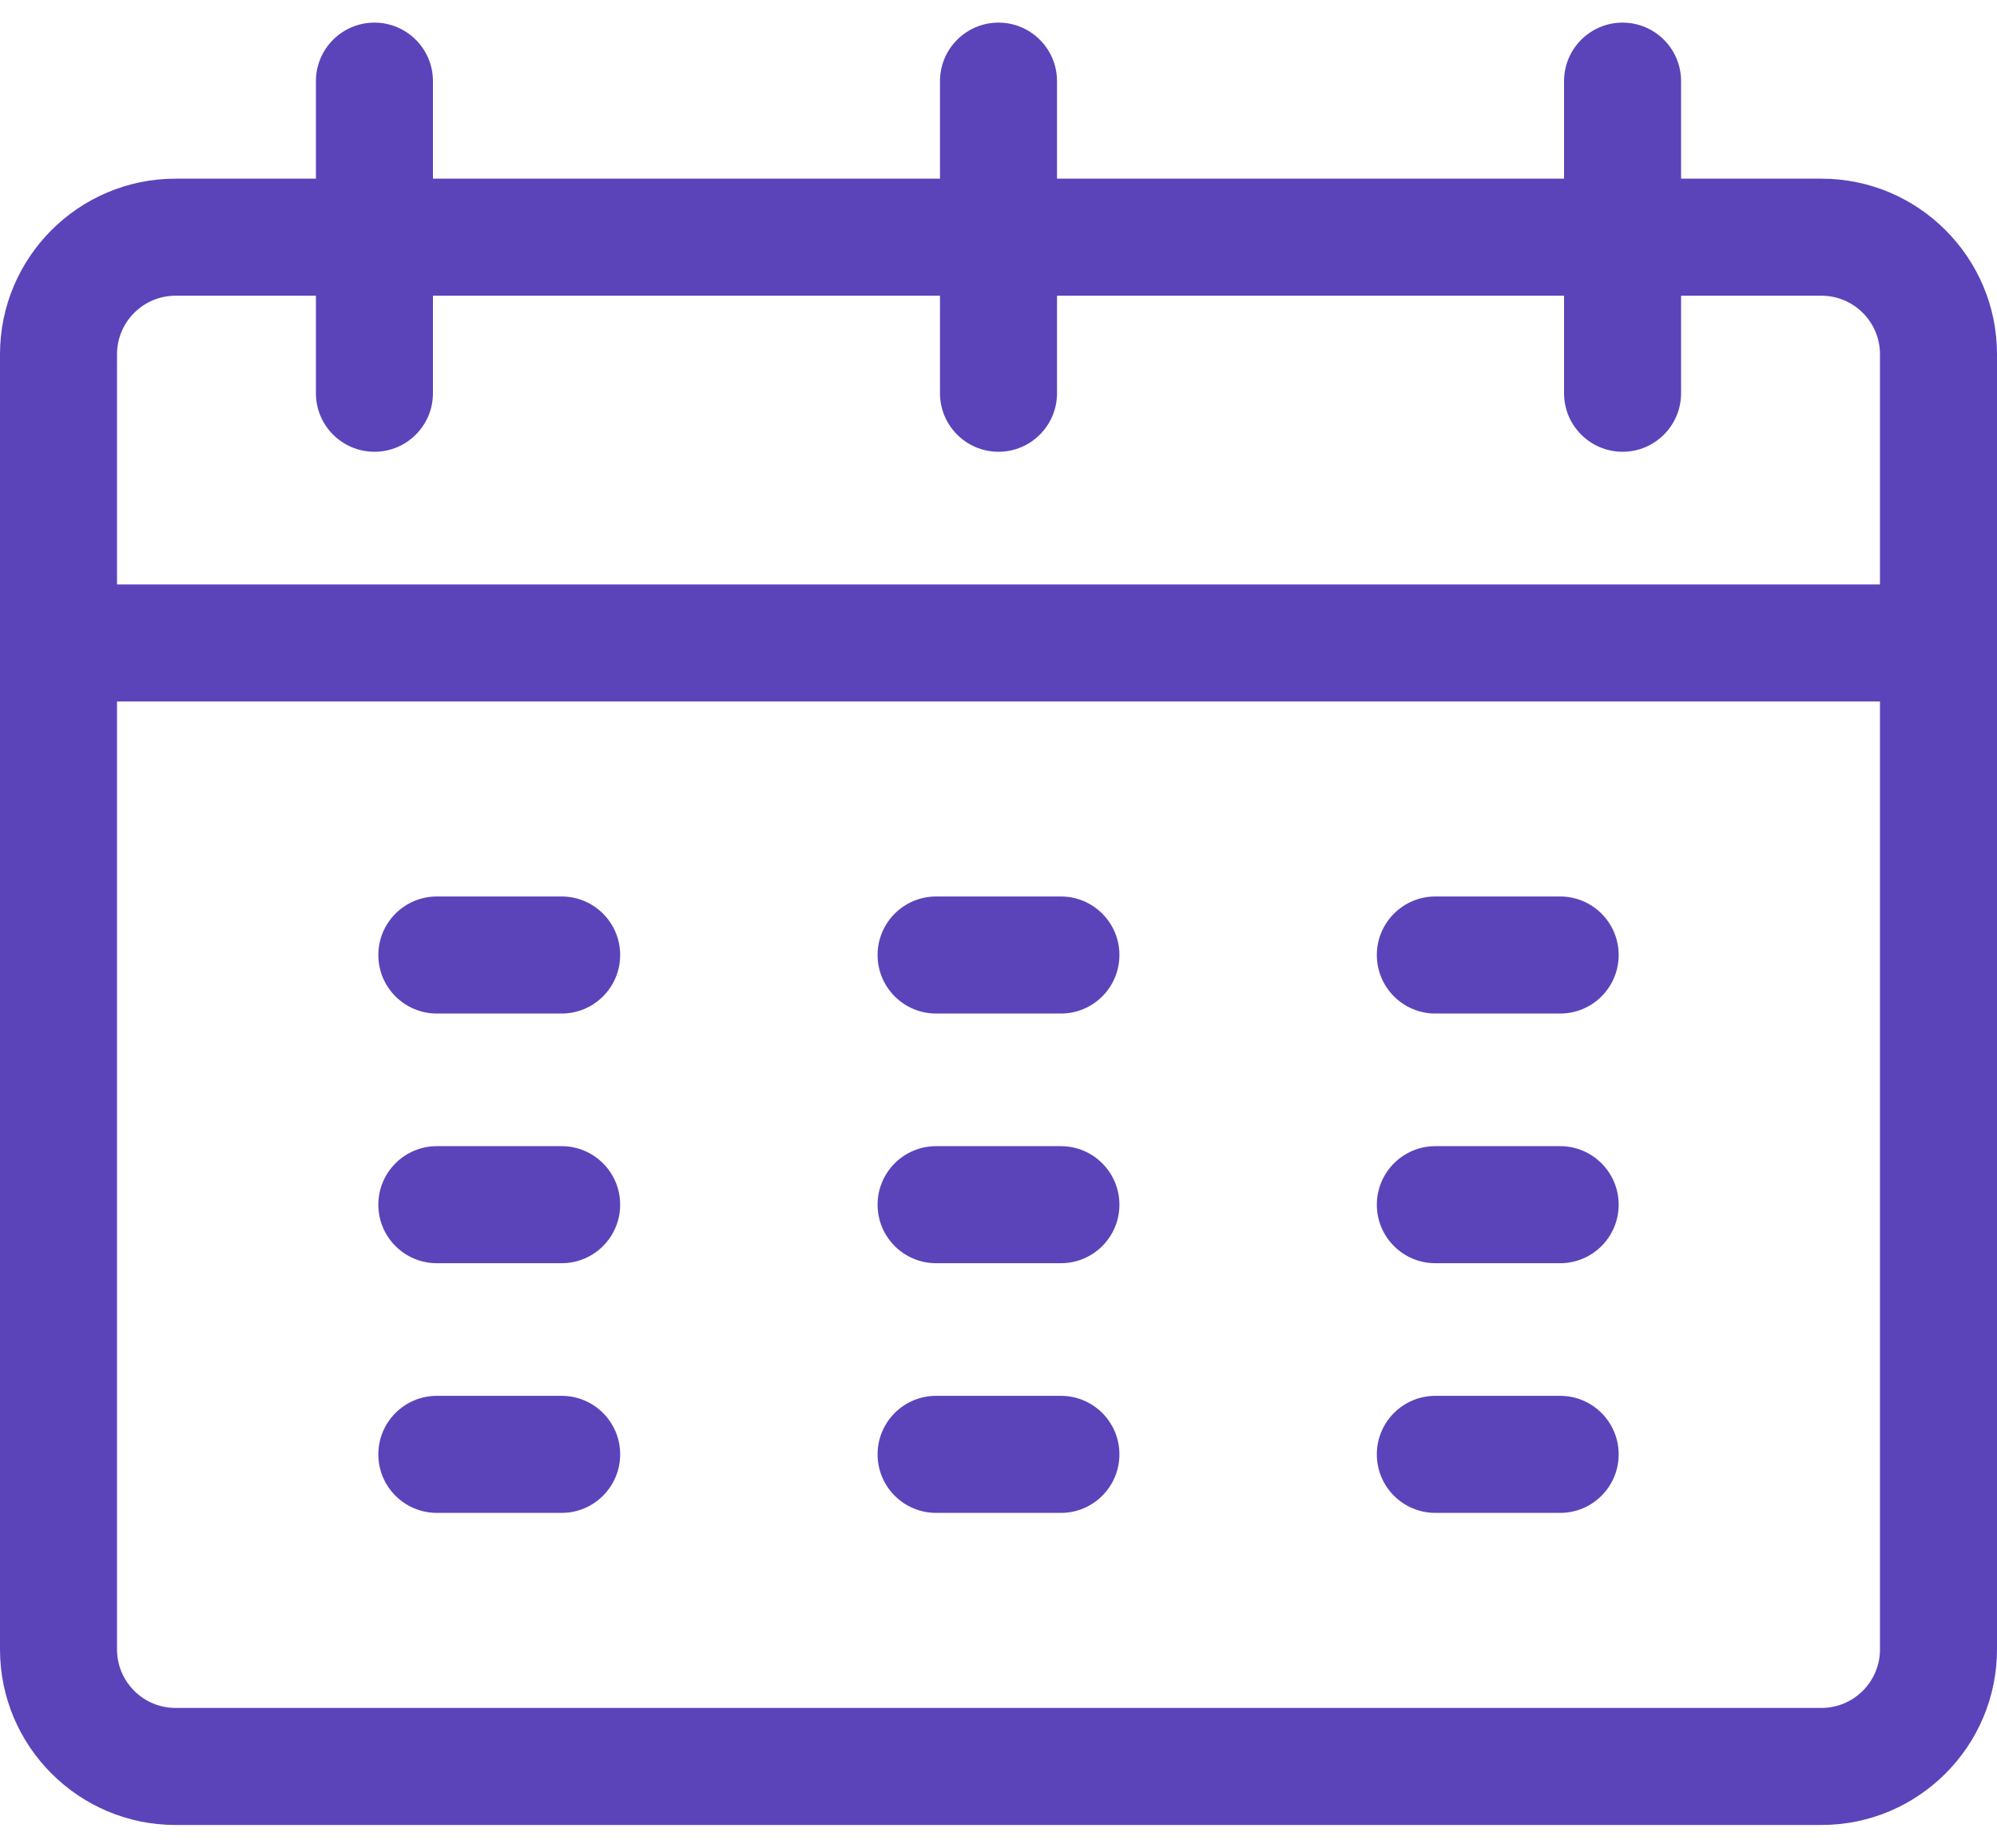
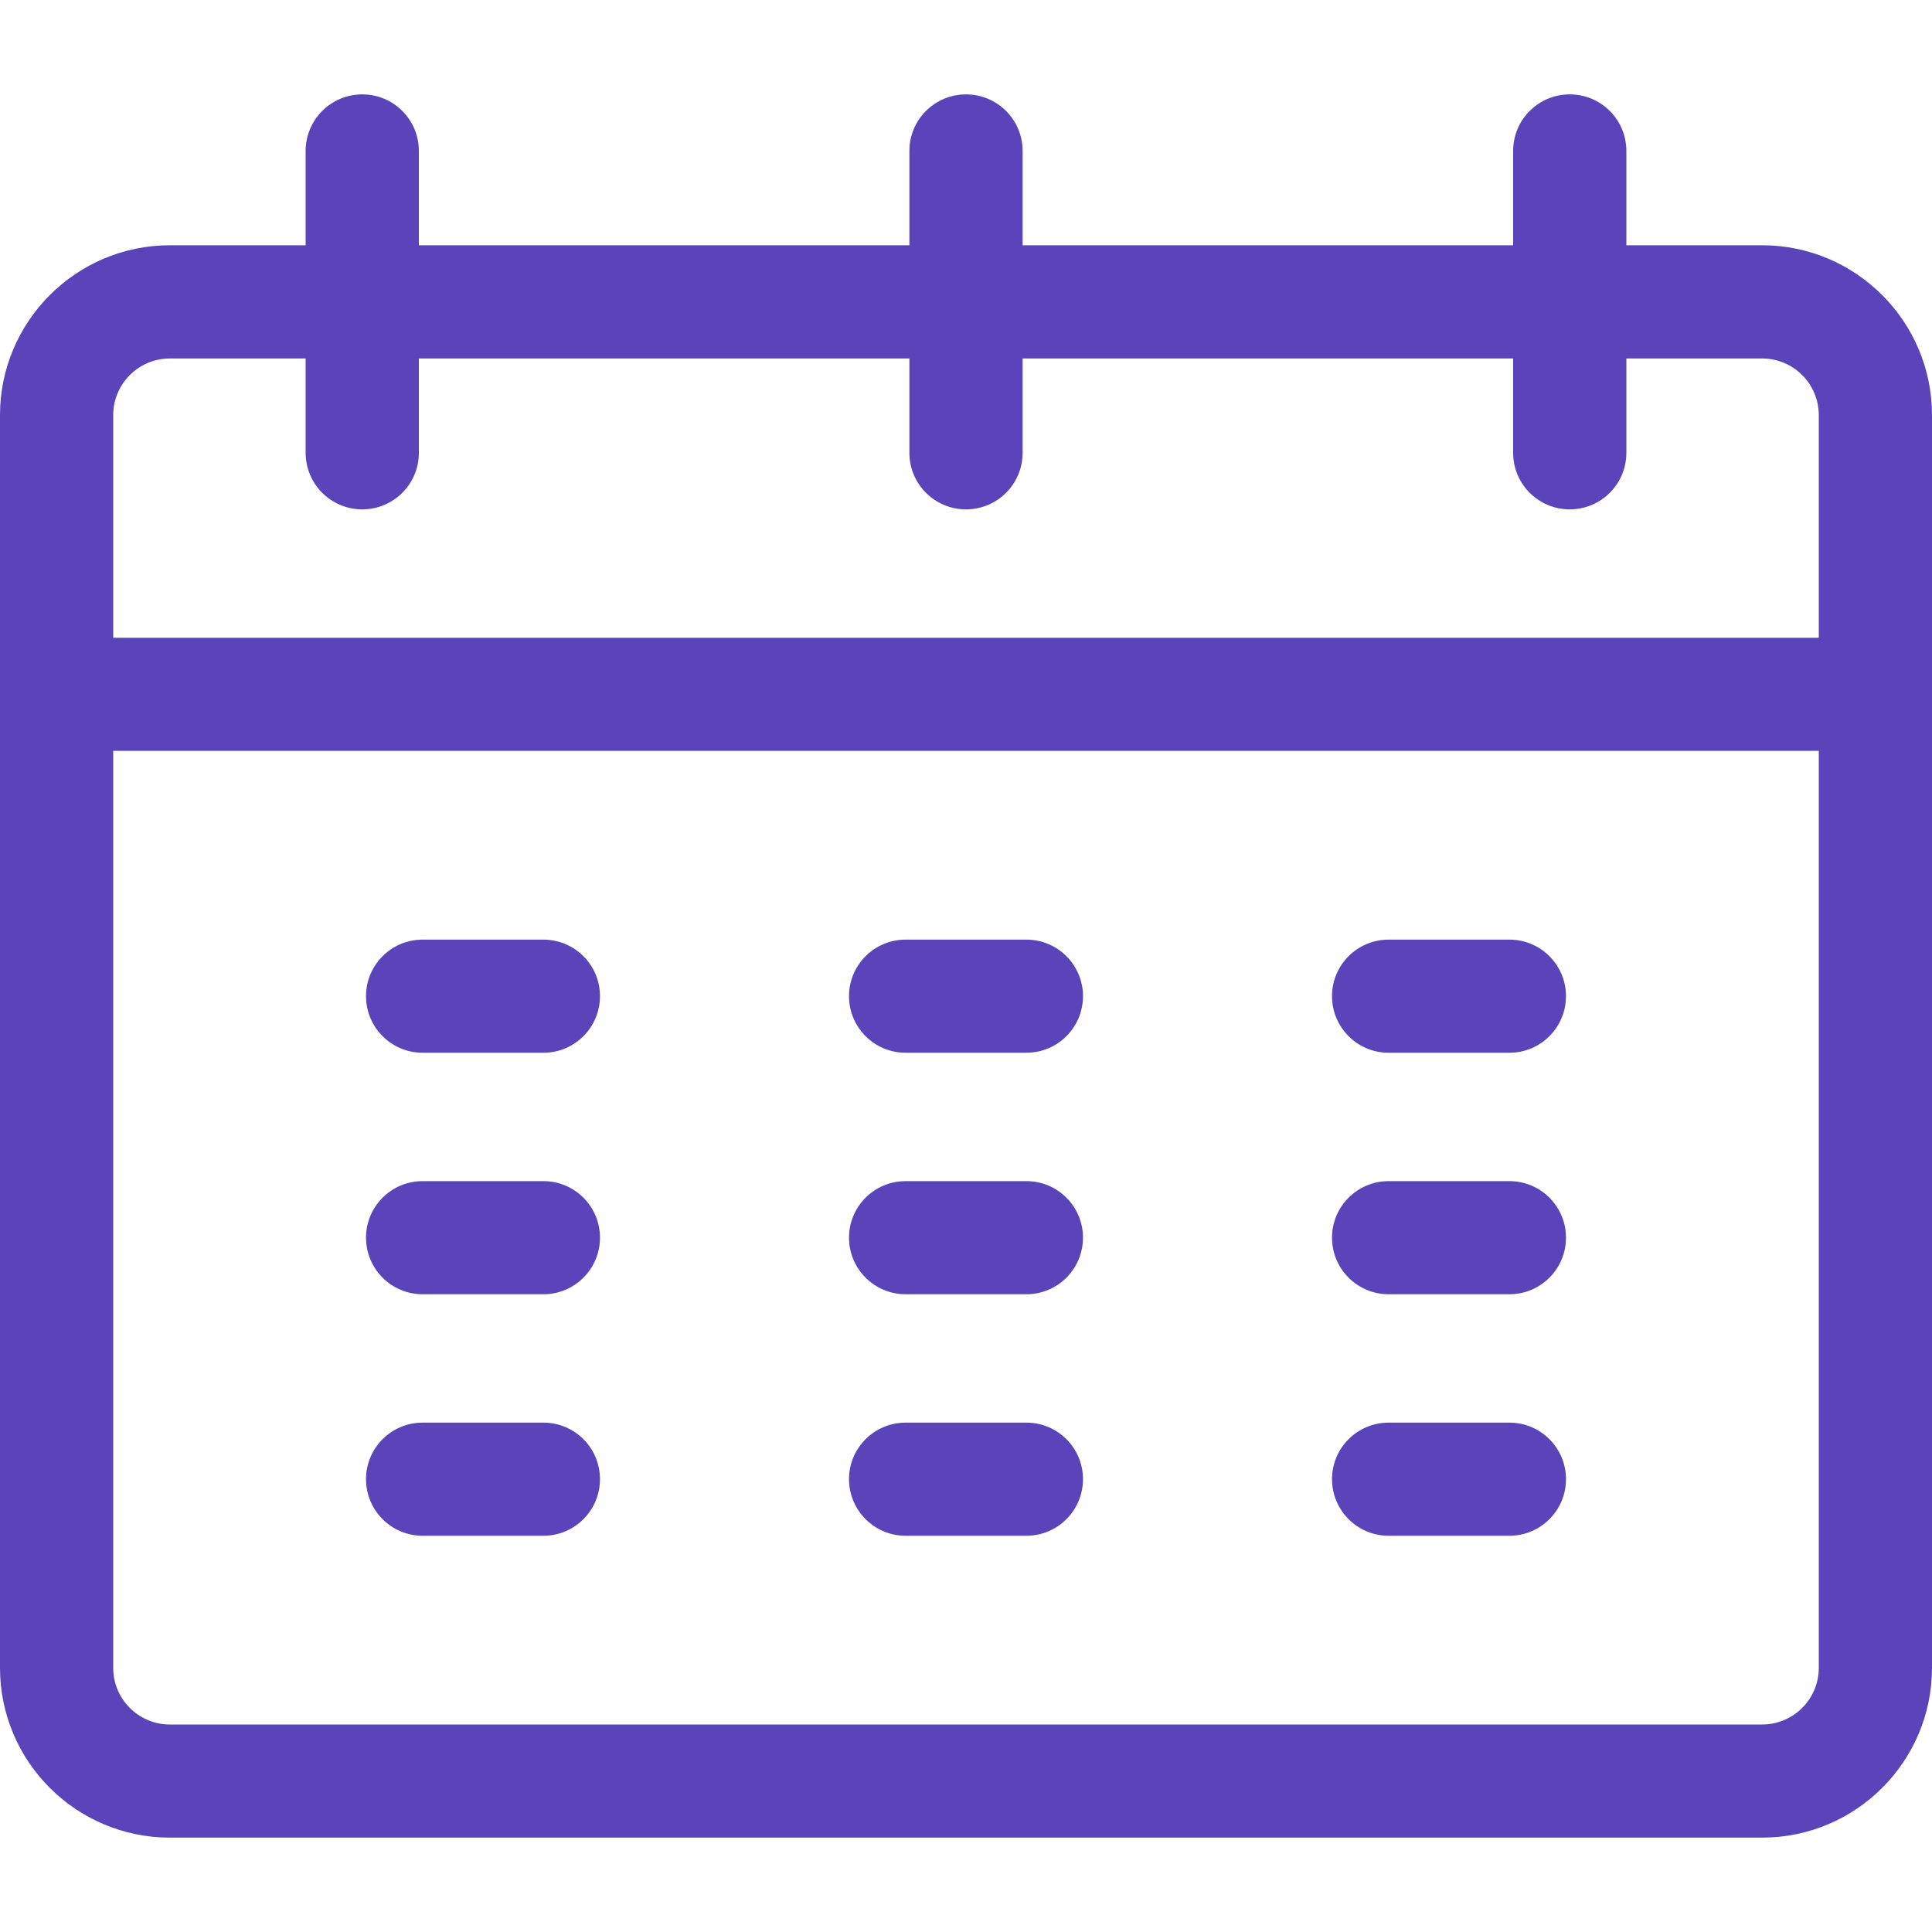
- <svg xmlns="http://www.w3.org/2000/svg" width="80" height="74" viewBox="0 0 80 74" fill="none">
-   <path d="M22.5 35.906H17.5C16.206 35.906 15.156 36.956 15.156 38.25C15.156 39.544 16.206 40.594 17.5 40.594H22.5C23.794 40.594 24.844 39.544 24.844 38.25C24.844 36.956 23.794 35.906 22.5 35.906Z" fill="#5B44BA" />
-   <path d="M22.5 45.906H17.5C16.206 45.906 15.156 46.956 15.156 48.25C15.156 49.544 16.206 50.594 17.5 50.594H22.5C23.794 50.594 24.844 49.544 24.844 48.25C24.844 46.956 23.794 45.906 22.5 45.906Z" fill="#5B44BA" />
-   <path d="M22.5 55.906H17.5C16.206 55.906 15.156 56.956 15.156 58.25C15.156 59.544 16.206 60.594 17.5 60.594H22.5C23.794 60.594 24.844 59.544 24.844 58.25C24.844 56.956 23.794 55.906 22.5 55.906Z" fill="#5B44BA" />
-   <path d="M42.5 35.906H37.5C36.206 35.906 35.156 36.956 35.156 38.25C35.156 39.544 36.206 40.594 37.5 40.594H42.5C43.794 40.594 44.844 39.544 44.844 38.25C44.844 36.956 43.794 35.906 42.5 35.906Z" fill="#5B44BA" />
-   <path d="M42.5 45.906H37.5C36.206 45.906 35.156 46.956 35.156 48.25C35.156 49.544 36.206 50.594 37.5 50.594H42.5C43.794 50.594 44.844 49.544 44.844 48.25C44.844 46.956 43.794 45.906 42.5 45.906Z" fill="#5B44BA" />
-   <path d="M42.5 55.906H37.5C36.206 55.906 35.156 56.956 35.156 58.25C35.156 59.544 36.206 60.594 37.5 60.594H42.5C43.794 60.594 44.844 59.544 44.844 58.25C44.844 56.956 43.794 55.906 42.5 55.906Z" fill="#5B44BA" />
-   <path d="M62.5 35.906H57.5C56.206 35.906 55.156 36.956 55.156 38.25C55.156 39.544 56.206 40.594 57.5 40.594H62.5C63.794 40.594 64.844 39.544 64.844 38.25C64.844 36.956 63.794 35.906 62.5 35.906Z" fill="#5B44BA" />
-   <path d="M62.5 45.906H57.5C56.206 45.906 55.156 46.956 55.156 48.25C55.156 49.544 56.206 50.594 57.5 50.594H62.5C63.794 50.594 64.844 49.544 64.844 48.25C64.844 46.956 63.794 45.906 62.5 45.906Z" fill="#5B44BA" />
-   <path d="M62.5 55.906H57.5C56.206 55.906 55.156 56.956 55.156 58.25C55.156 59.544 56.206 60.594 57.5 60.594H62.5C63.794 60.594 64.844 59.544 64.844 58.25C64.844 56.956 63.794 55.906 62.5 55.906Z" fill="#5B44BA" />
-   <path d="M72.969 7.156H67.344V3.25C67.344 1.956 66.294 0.906 65 0.906C63.706 0.906 62.656 1.956 62.656 3.25V7.156H42.344V3.25C42.344 1.956 41.294 0.906 40 0.906C38.706 0.906 37.656 1.956 37.656 3.25V7.156H17.344V3.25C17.344 1.956 16.294 0.906 15 0.906C13.706 0.906 12.656 1.956 12.656 3.25V7.156H7.031C3.154 7.156 0 10.31 0 14.188V66.062C0 69.939 3.154 73.094 7.031 73.094H72.969C76.846 73.094 80 69.939 80 66.062C80 64.55 80 15.504 80 14.188C80 10.31 76.846 7.156 72.969 7.156ZM4.688 14.188C4.688 12.895 5.739 11.844 7.031 11.844H12.656V15.75C12.656 17.044 13.706 18.094 15 18.094C16.294 18.094 17.344 17.044 17.344 15.75V11.844H37.656V15.75C37.656 17.044 38.706 18.094 40 18.094C41.294 18.094 42.344 17.044 42.344 15.75V11.844H62.656V15.75C62.656 17.044 63.706 18.094 65 18.094C66.294 18.094 67.344 17.044 67.344 15.75V11.844H72.969C74.261 11.844 75.312 12.895 75.312 14.188V23.406H4.688V14.188ZM72.969 68.406H7.031C5.739 68.406 4.688 67.355 4.688 66.062V28.094H75.312V66.062C75.312 67.355 74.261 68.406 72.969 68.406Z" fill="#5B44BA" />
+ <svg xmlns="http://www.w3.org/2000/svg" width="20" height="20" viewBox="0 0 20 20" fill="none">
+   <path d="M5.625 9.727H4.375C4.051 9.727 3.789 9.989 3.789 10.312C3.789 10.636 4.051 10.898 4.375 10.898H5.625C5.949 10.898 6.211 10.636 6.211 10.312C6.211 9.989 5.949 9.727 5.625 9.727Z" fill="#5B44BA" />
+   <path d="M5.625 12.227H4.375C4.051 12.227 3.789 12.489 3.789 12.812C3.789 13.136 4.051 13.398 4.375 13.398H5.625C5.949 13.398 6.211 13.136 6.211 12.812C6.211 12.489 5.949 12.227 5.625 12.227Z" fill="#5B44BA" />
+   <path d="M5.625 14.727H4.375C4.051 14.727 3.789 14.989 3.789 15.312C3.789 15.636 4.051 15.898 4.375 15.898H5.625C5.949 15.898 6.211 15.636 6.211 15.312C6.211 14.989 5.949 14.727 5.625 14.727Z" fill="#5B44BA" />
+   <path d="M10.625 9.727H9.375C9.051 9.727 8.789 9.989 8.789 10.312C8.789 10.636 9.051 10.898 9.375 10.898H10.625C10.949 10.898 11.211 10.636 11.211 10.312C11.211 9.989 10.949 9.727 10.625 9.727Z" fill="#5B44BA" />
+   <path d="M10.625 12.227H9.375C9.051 12.227 8.789 12.489 8.789 12.812C8.789 13.136 9.051 13.398 9.375 13.398H10.625C10.949 13.398 11.211 13.136 11.211 12.812C11.211 12.489 10.949 12.227 10.625 12.227Z" fill="#5B44BA" />
+   <path d="M10.625 14.727H9.375C9.051 14.727 8.789 14.989 8.789 15.312C8.789 15.636 9.051 15.898 9.375 15.898H10.625C10.949 15.898 11.211 15.636 11.211 15.312C11.211 14.989 10.949 14.727 10.625 14.727Z" fill="#5B44BA" />
+   <path d="M15.625 9.727H14.375C14.051 9.727 13.789 9.989 13.789 10.312C13.789 10.636 14.051 10.898 14.375 10.898H15.625C15.949 10.898 16.211 10.636 16.211 10.312C16.211 9.989 15.949 9.727 15.625 9.727Z" fill="#5B44BA" />
+   <path d="M15.625 12.227H14.375C14.051 12.227 13.789 12.489 13.789 12.812C13.789 13.136 14.051 13.398 14.375 13.398H15.625C15.949 13.398 16.211 13.136 16.211 12.812C16.211 12.489 15.949 12.227 15.625 12.227Z" fill="#5B44BA" />
+   <path d="M15.625 14.727H14.375C14.051 14.727 13.789 14.989 13.789 15.312C13.789 15.636 14.051 15.898 14.375 15.898H15.625C15.949 15.898 16.211 15.636 16.211 15.312C16.211 14.989 15.949 14.727 15.625 14.727Z" fill="#5B44BA" />
+   <path d="M18.242 2.539H16.836V1.562C16.836 1.239 16.574 0.977 16.25 0.977C15.926 0.977 15.664 1.239 15.664 1.562V2.539H10.586V1.562C10.586 1.239 10.324 0.977 10 0.977C9.676 0.977 9.414 1.239 9.414 1.562V2.539H4.336V1.562C4.336 1.239 4.074 0.977 3.75 0.977C3.426 0.977 3.164 1.239 3.164 1.562V2.539H1.758C0.789 2.539 0 3.328 0 4.297V17.266C0 18.235 0.789 19.023 1.758 19.023H18.242C19.211 19.023 20 18.235 20 17.266C20 16.887 20 4.626 20 4.297C20 3.328 19.211 2.539 18.242 2.539ZM1.172 4.297C1.172 3.974 1.435 3.711 1.758 3.711H3.164V4.688C3.164 5.011 3.426 5.273 3.75 5.273C4.074 5.273 4.336 5.011 4.336 4.688V3.711H9.414V4.688C9.414 5.011 9.676 5.273 10 5.273C10.324 5.273 10.586 5.011 10.586 4.688V3.711H15.664V4.688C15.664 5.011 15.926 5.273 16.25 5.273C16.574 5.273 16.836 5.011 16.836 4.688V3.711H18.242C18.565 3.711 18.828 3.974 18.828 4.297V6.602H1.172V4.297ZM18.242 17.852H1.758C1.435 17.852 1.172 17.589 1.172 17.266V7.773H18.828V17.266C18.828 17.589 18.565 17.852 18.242 17.852Z" fill="#5B44BA" />
</svg>
